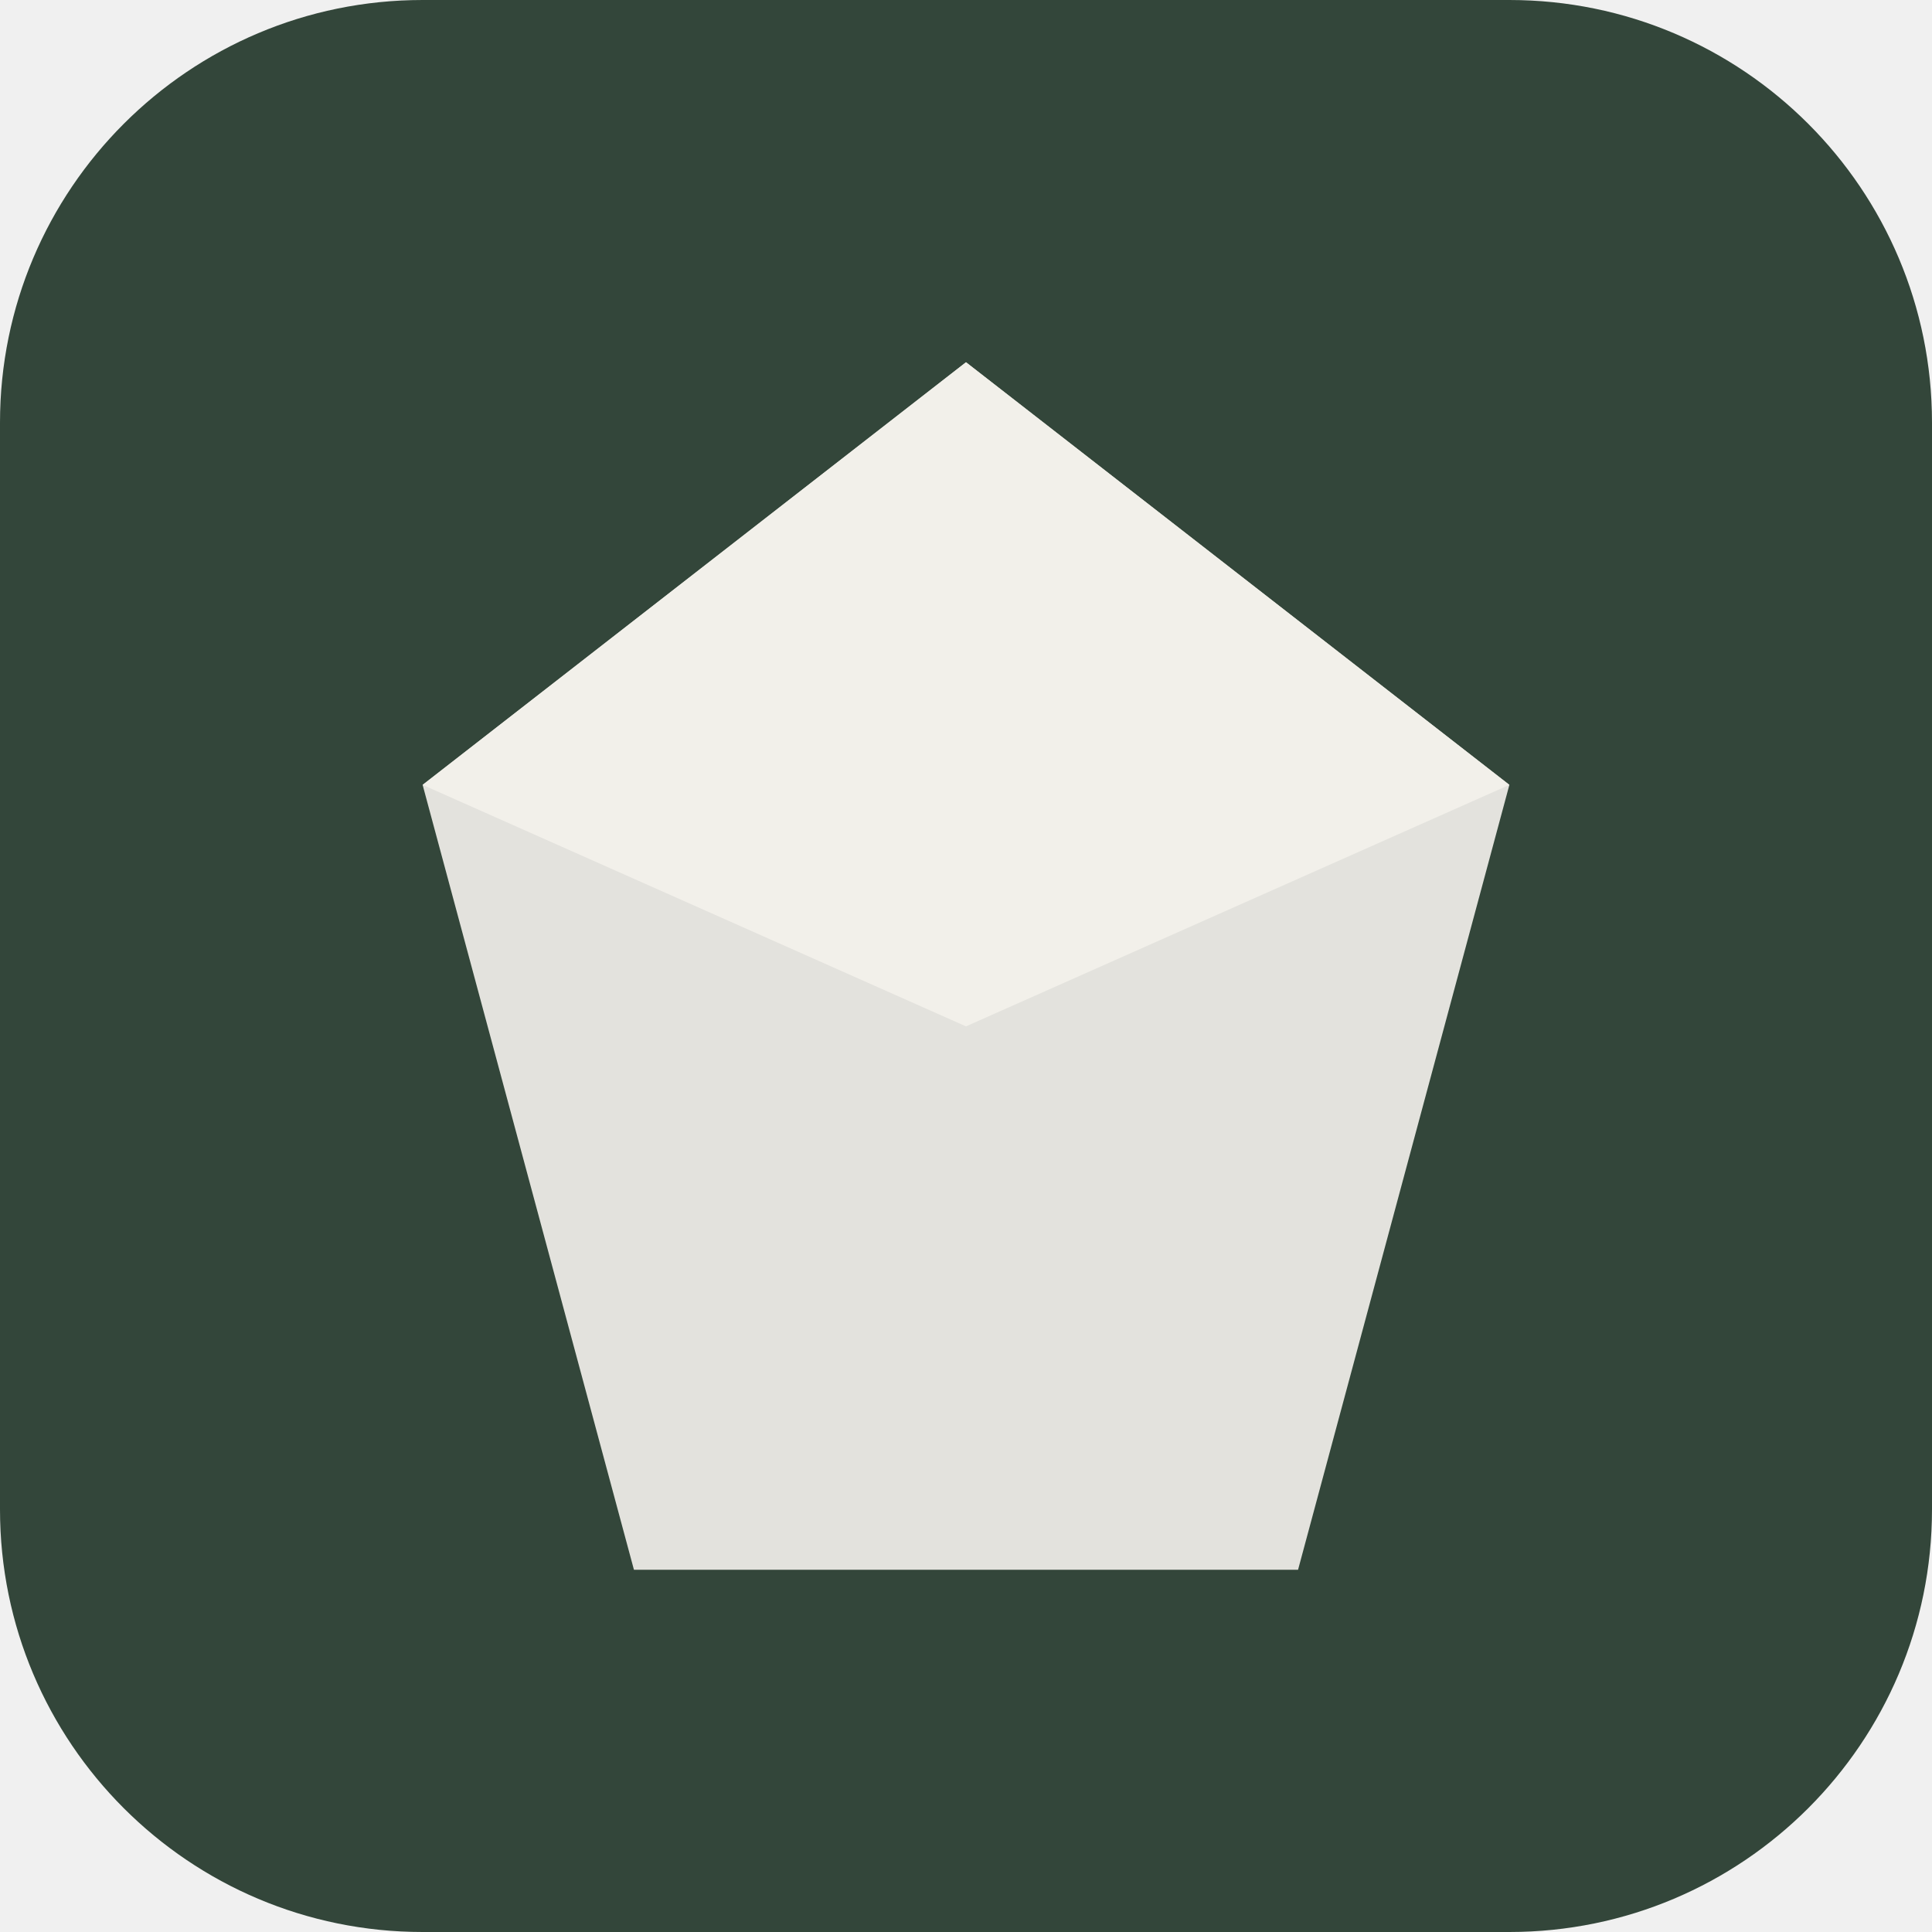
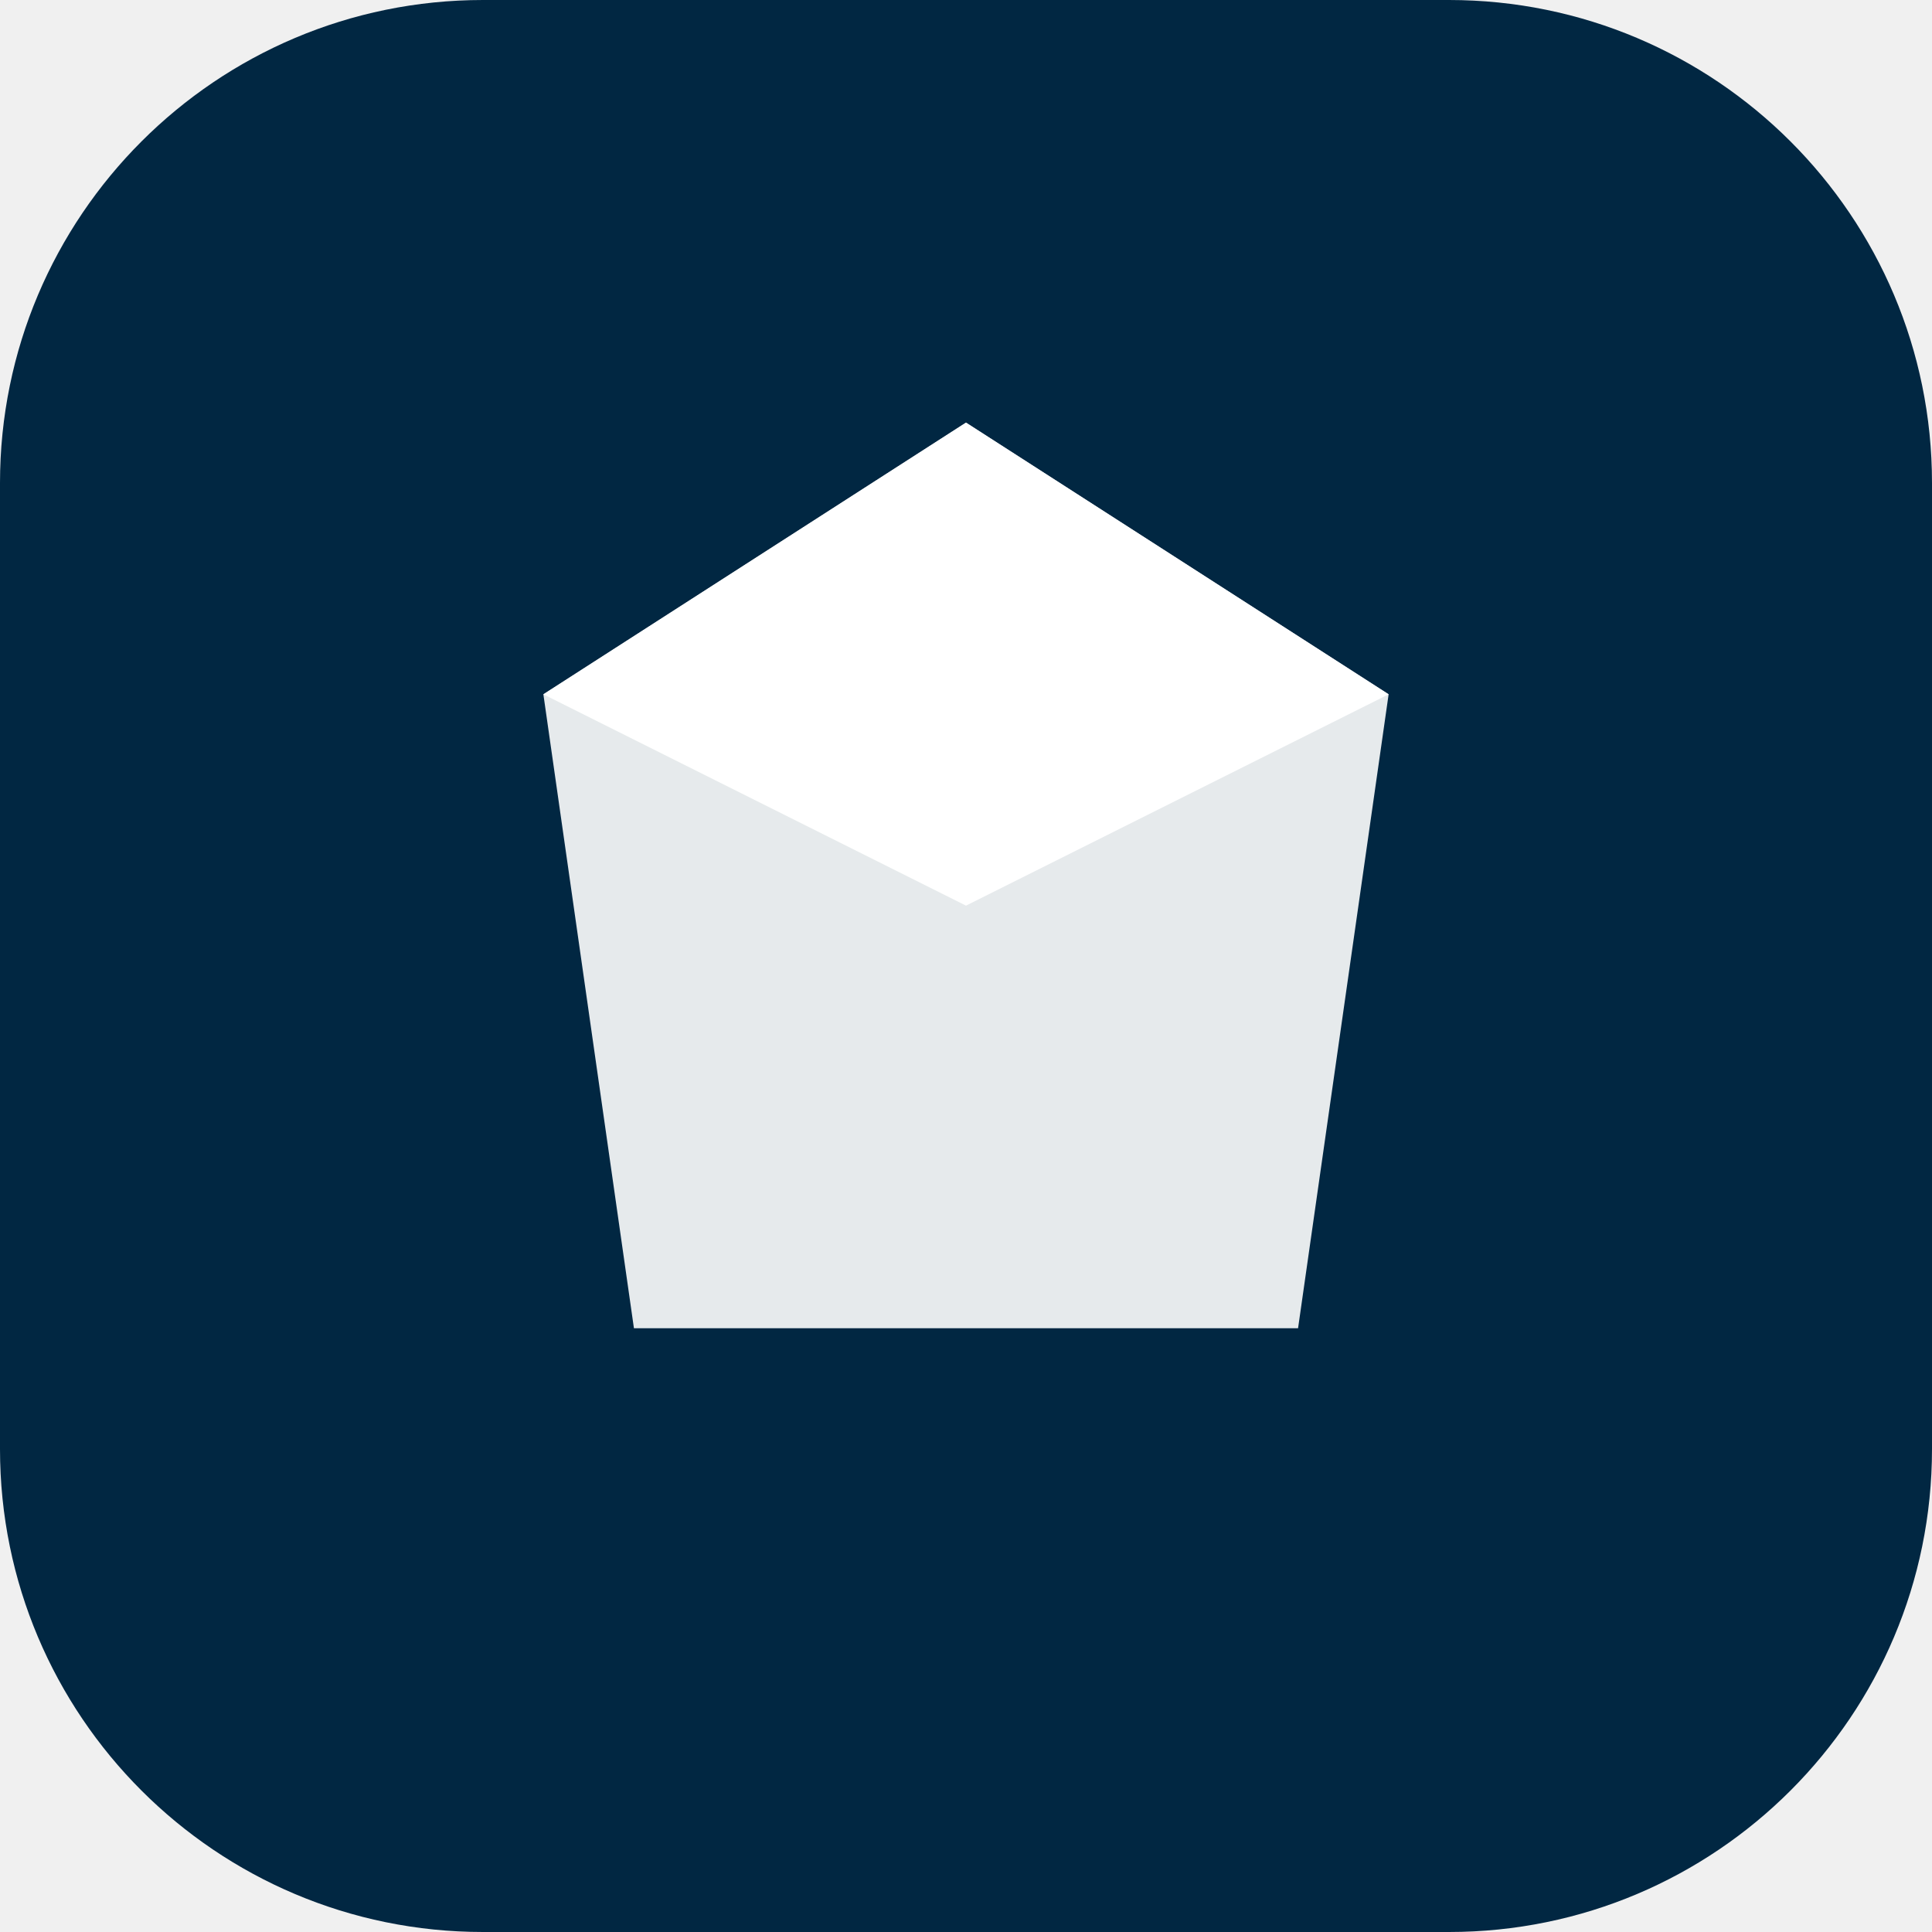
<svg xmlns="http://www.w3.org/2000/svg" viewBox="0 0 32 32">
-   <rect width="32" height="32" rx="7" fill="#33463A" />
-   <path d="M16 6 L25 13 L21.5 26 L10.5 26 L7 13 Z" fill="#F2F0EA" opacity="0.92" />
-   <path d="M16 6 L25 13 L16 17 L7 13 Z" fill="#F2F0EA" />
+   <rect width="32" height="32" rx="8" fill="#012742" />
+   <path d="M16 7 L23 11.5 L21.5 22 L10.5 22 L9 11.5 Z" fill="#FFFFFF" opacity="0.9" />
+   <path d="M16 7 L23 11.5 L16 15 L9 11.5 Z" fill="#FFFFFF" />
</svg>
